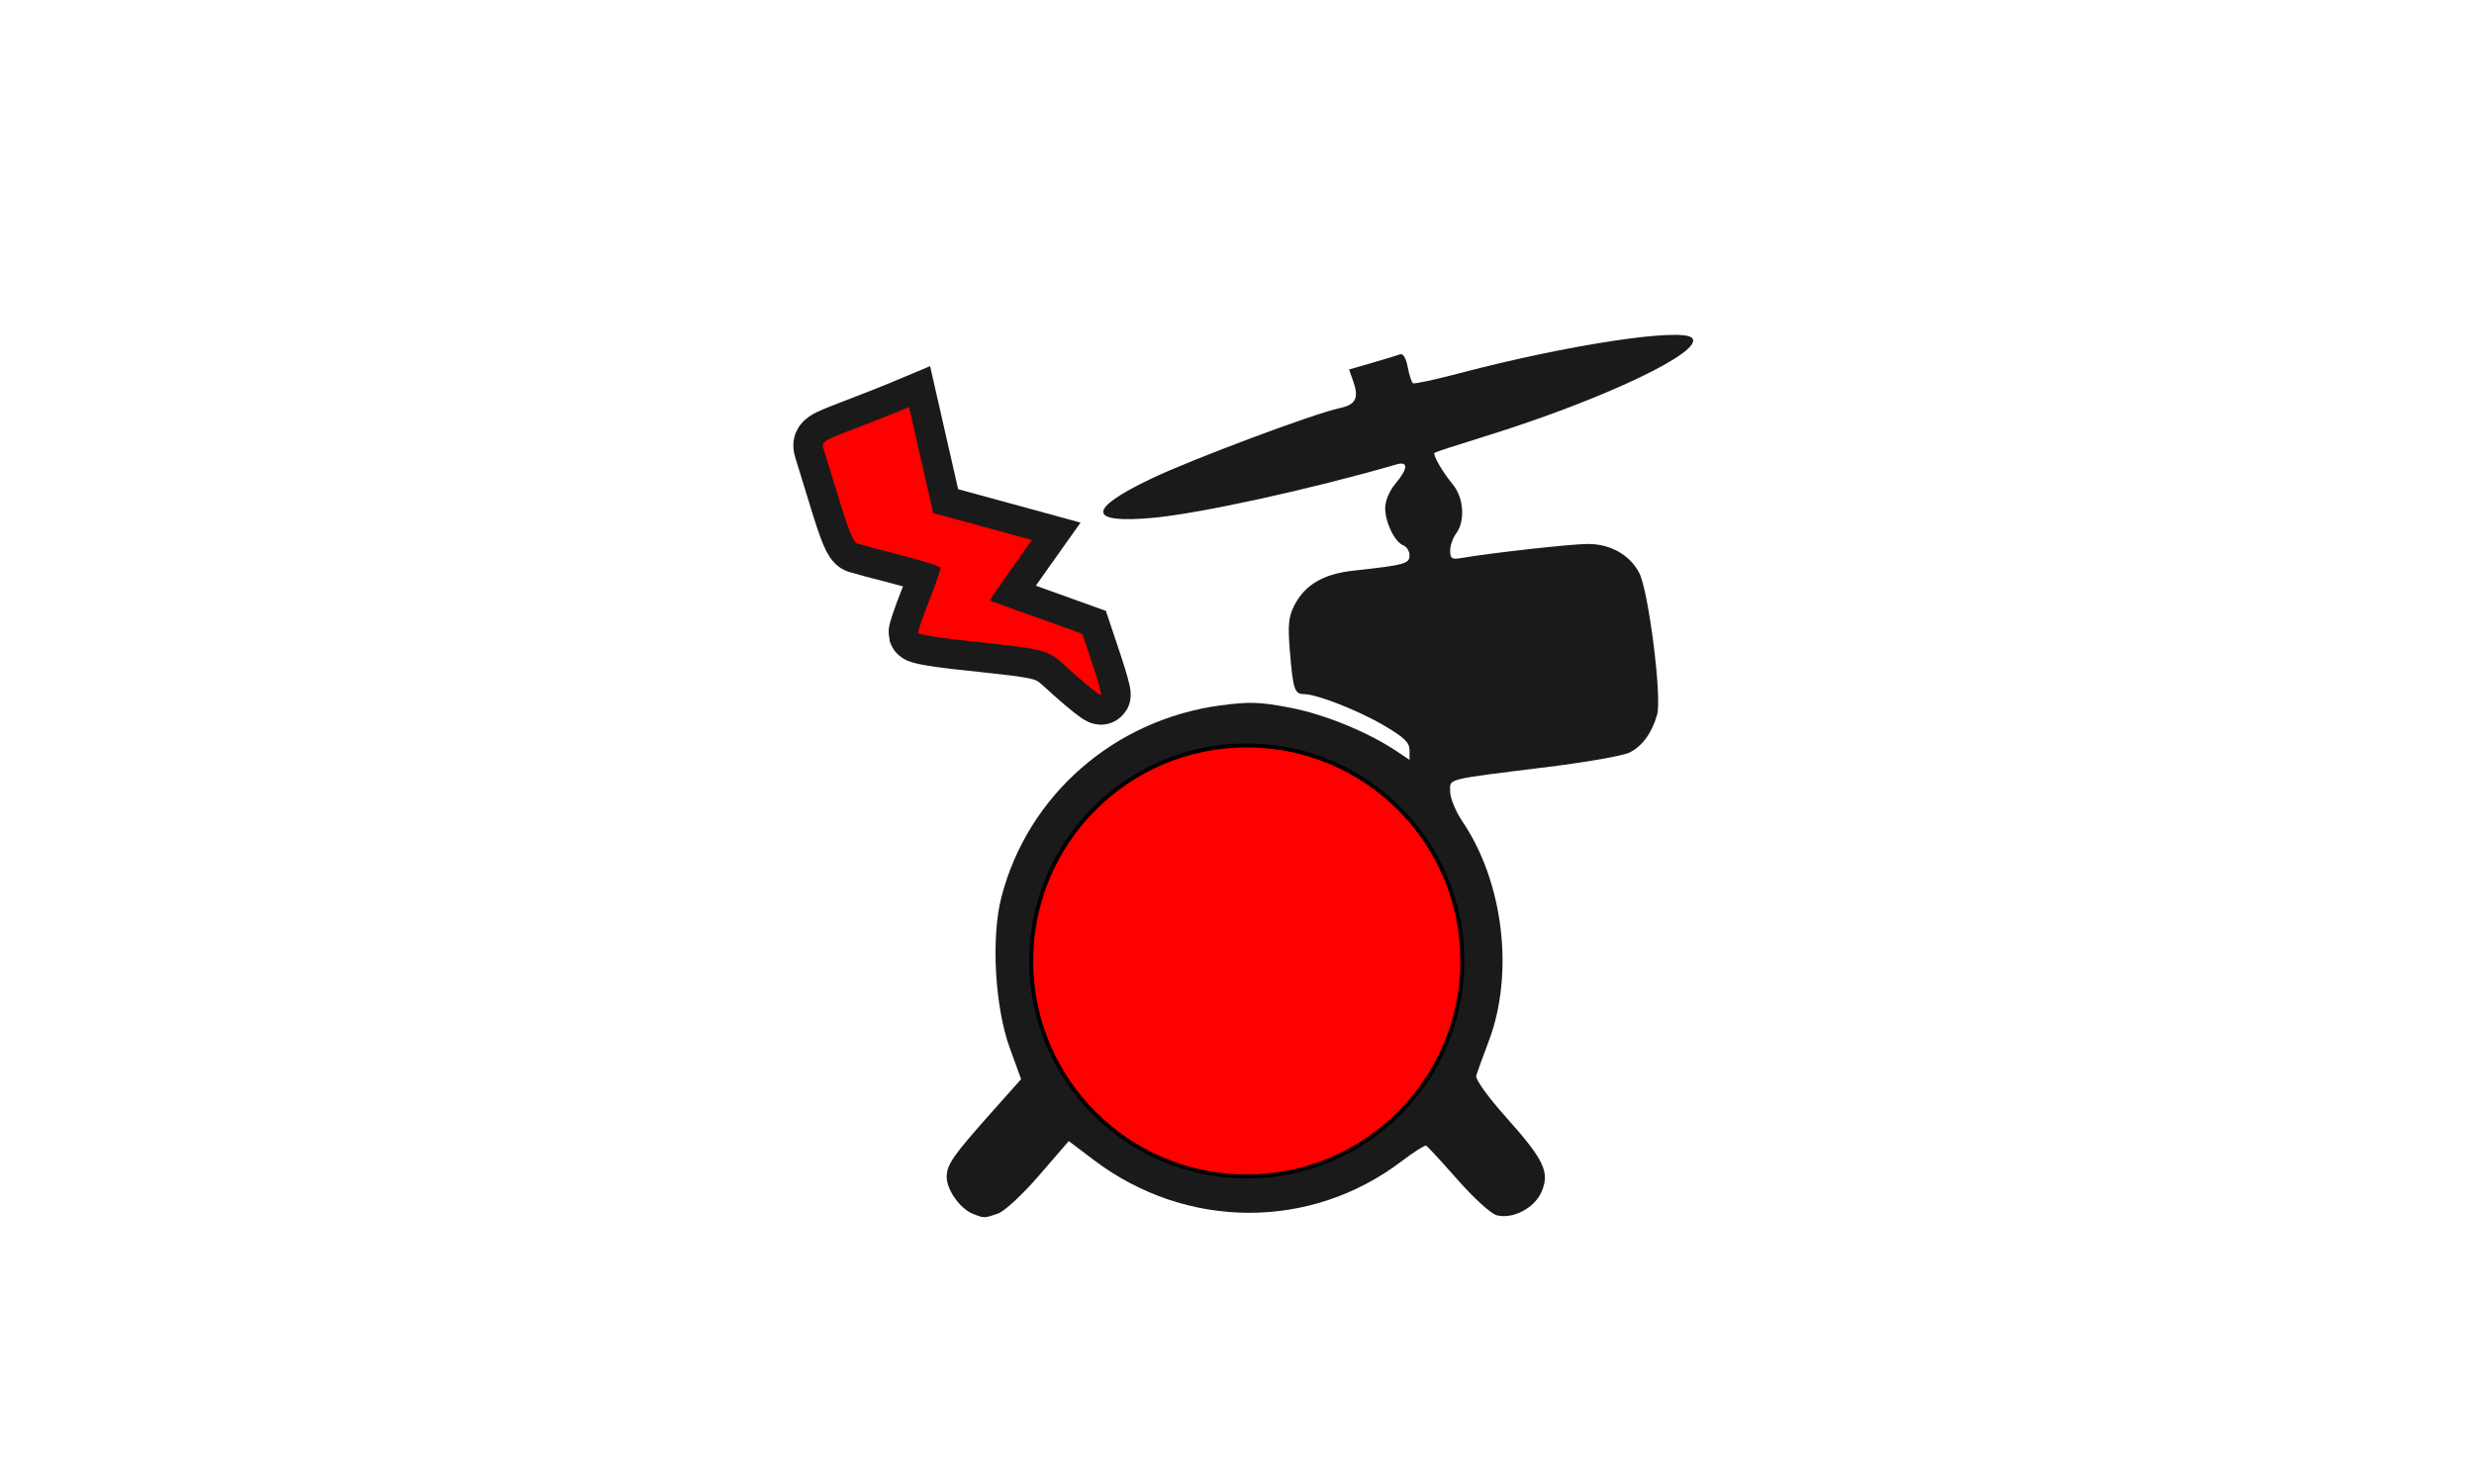
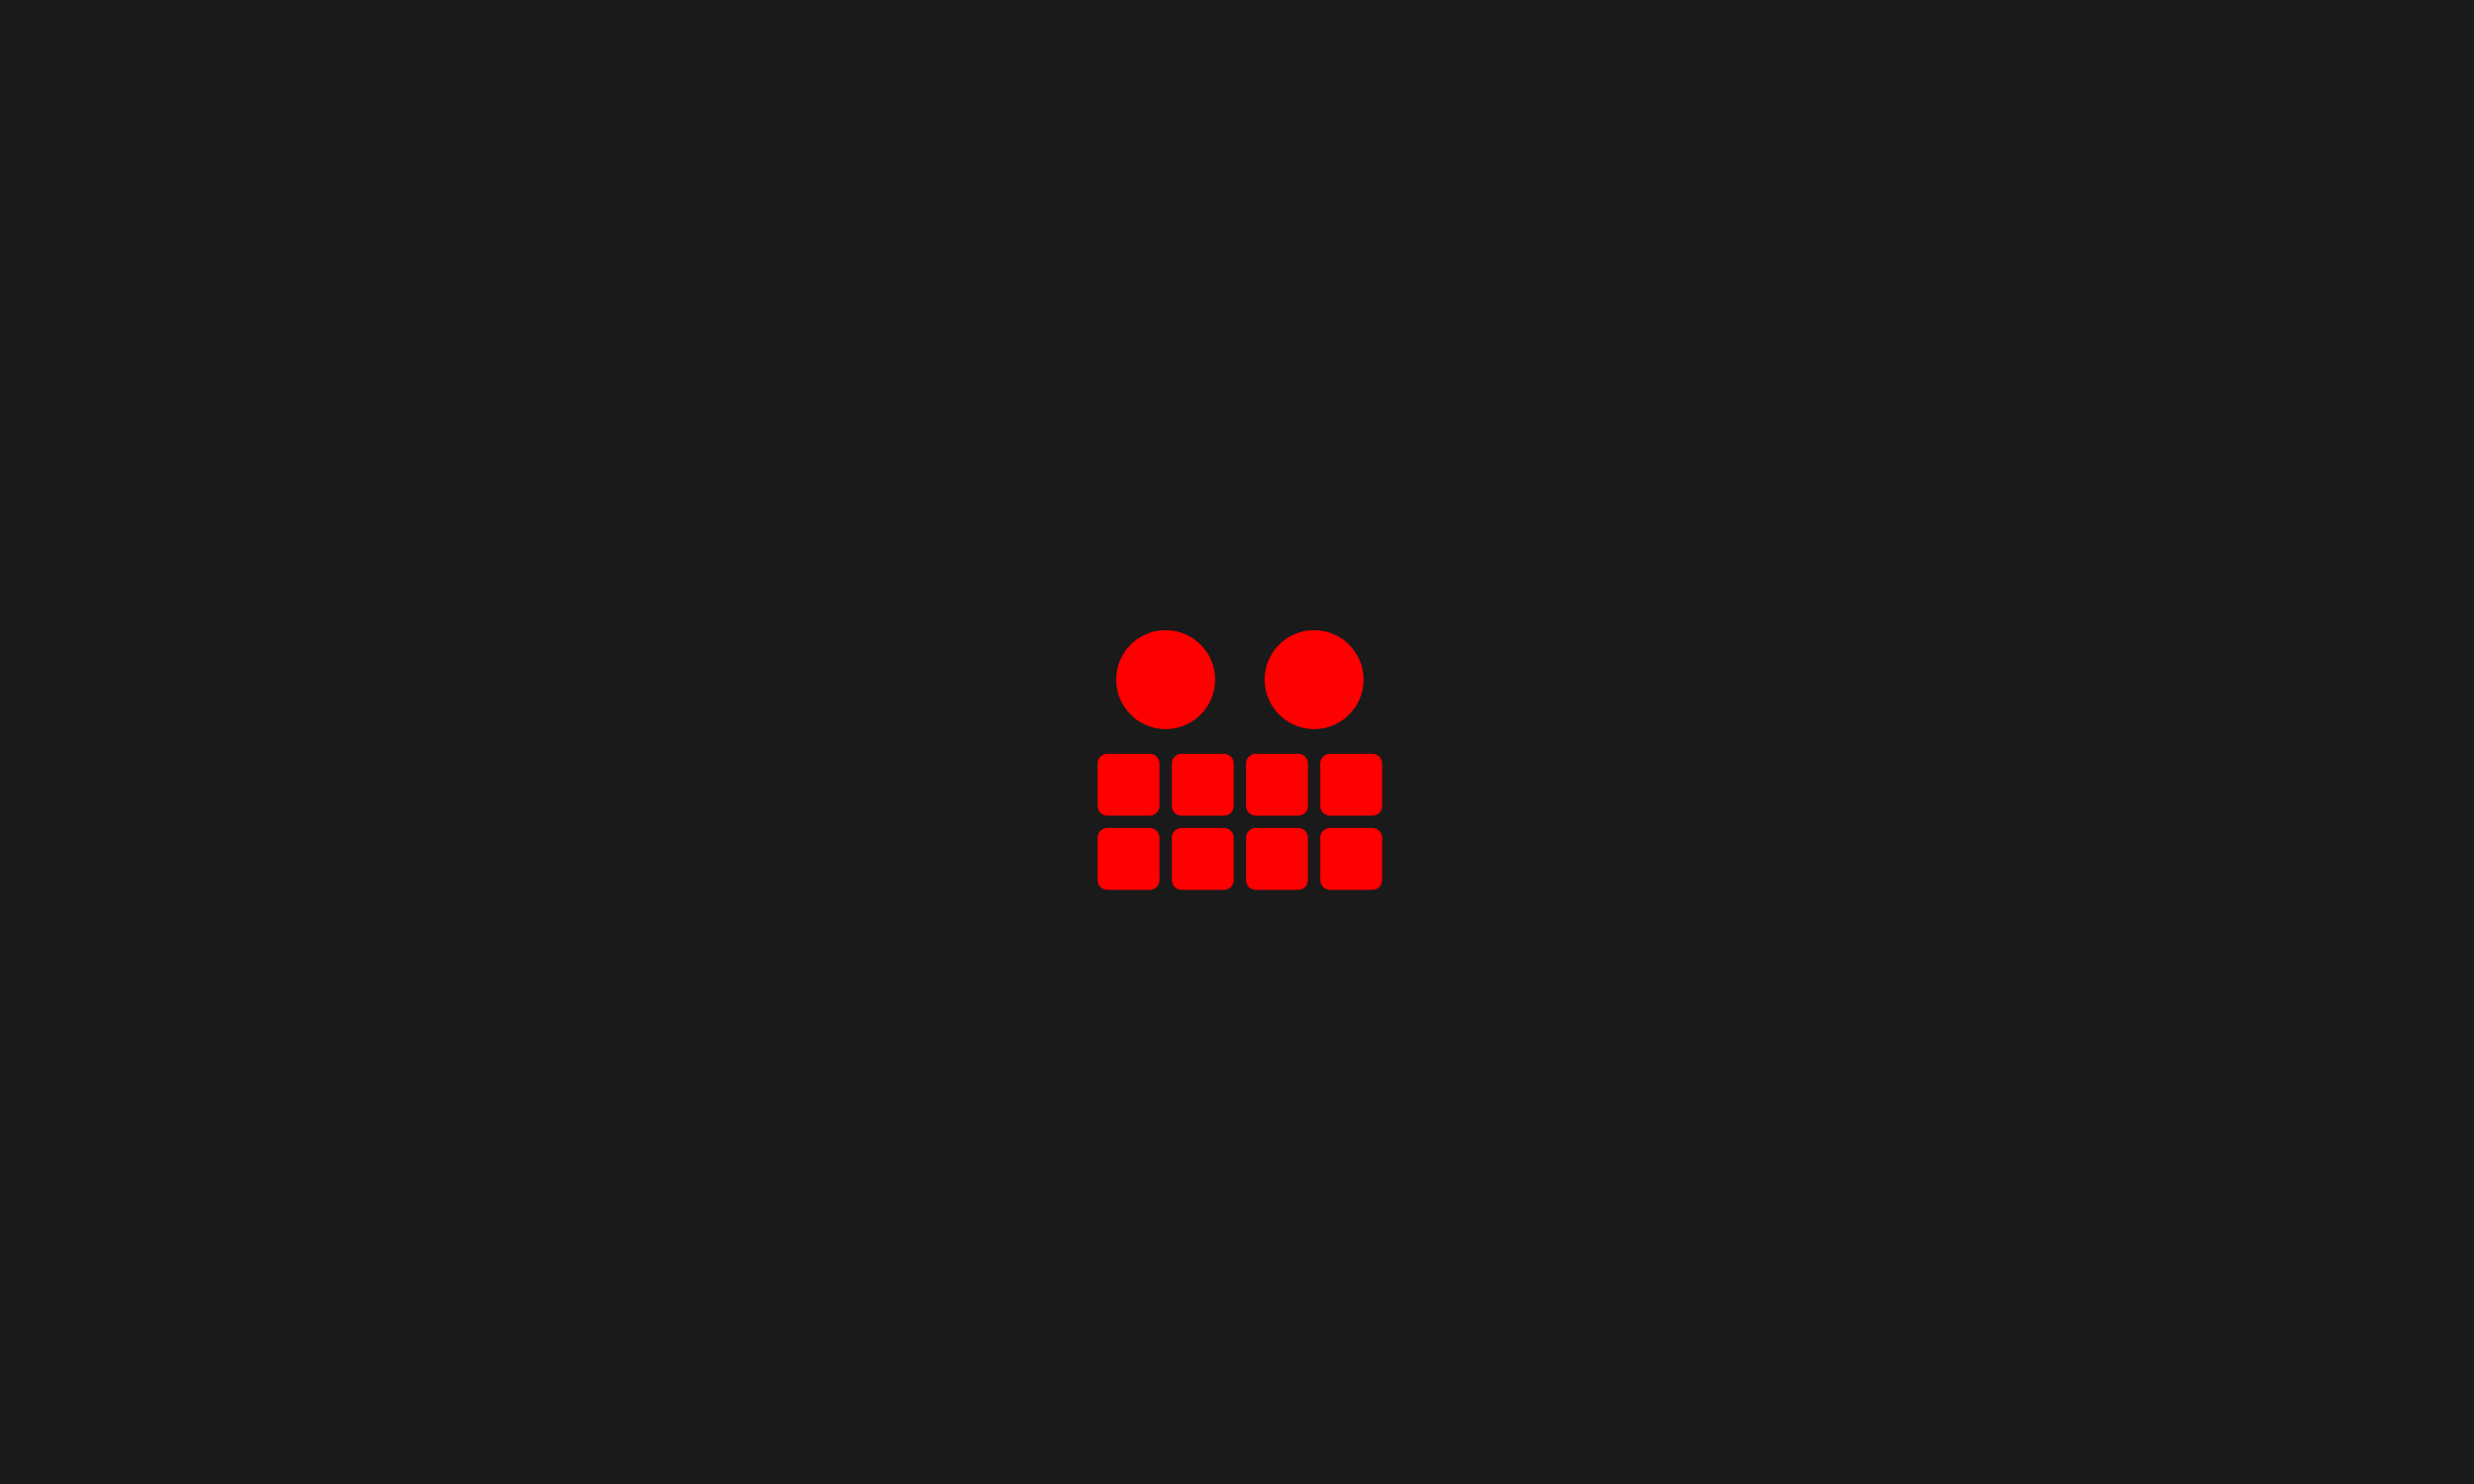
<svg xmlns="http://www.w3.org/2000/svg" xmlns:xlink="http://www.w3.org/1999/xlink" textFont="hemihead" textAntialias="true" textColor="#ffffff" version="1.1" id="Layer_1" x="0px" y="0px" width="800" height="480" viewBox="0 0 800 480" enable-background="new 0 0 500 500" xml:space="preserve">
  <defs id="defs8154">
    <linearGradient id="linearGradient3829">
      <stop style="stop-color:#0036ff;stop-opacity:1;" offset="0" id="stop3831" />
      <stop style="stop-color:#000000;stop-opacity:1;" offset="1" id="stop3833" />
    </linearGradient>
    <linearGradient xlink:href="#linearGradient3829" id="linearGradient3835" x1="131.5" y1="222.5" x2="210.5" y2="276.5" gradientUnits="userSpaceOnUse" />
    <linearGradient gradientTransform="matrix(0.628279,0,0,0.628279,92.82295,22.22575)" id="SVGID_16_" gradientUnits="userSpaceOnUse" x1="234.28" y1="358.459" x2="239.107" y2="491.662">
      <stop offset="0" style="stop-color:#ECEFCB" id="stop182" />
      <stop offset="1" style="stop-color:#B7BA91" id="stop184" />
    </linearGradient>
    <linearGradient id="SVGID_15_" gradientUnits="userSpaceOnUse" x1="209.411" y1="493.689" x2="245.371" y2="206.015">
      <stop offset="0" style="stop-color:#E5802A" id="stop165" />
      <stop offset="1" style="stop-color:#EBD300" id="stop167" />
    </linearGradient>
    <radialGradient id="SVGID_14_" cx="234.898" cy="141.247" r="14.072" gradientTransform="matrix(0.7665632,0.05937237,-0.05937237,0.7665632,73.19118,-25.29338)" gradientUnits="userSpaceOnUse">
      <stop offset="0.012" style="stop-color:#FFFFFF" id="stop140" />
      <stop offset="1" style="stop-color:#C3C3C3" id="stop142" />
    </radialGradient>
    <linearGradient id="SVGID_13_" gradientUnits="userSpaceOnUse" x1="247.073" y1="160.957" x2="252.076" y2="139.641" gradientTransform="matrix(0.6275879,0.02946629,-0.02946629,0.6275879,101.8285,15.02404)">
      <stop offset="0" style="stop-color:#2E2B22" id="stop129" />
      <stop offset="1" style="stop-color:#5C636A" id="stop131" />
    </linearGradient>
    <linearGradient id="SVGID_12_" gradientUnits="userSpaceOnUse" x1="245.548" y1="162.356" x2="248.269" y2="134.646" gradientTransform="matrix(0.6263942,0.04850314,-0.04850314,0.6263942,104.7571,10.76035)">
      <stop offset="0" style="stop-color:#E5802A" id="stop120" />
      <stop offset="1" style="stop-color:#EBD300" id="stop122" />
    </linearGradient>
    <radialGradient id="SVGID_11_" cx="270.315" cy="149.873" r="15.268" gradientTransform="matrix(1.2151,0.1452,-0.1452,1.2151,-21.514,-87.9268)" gradientUnits="userSpaceOnUse">
      <stop offset="0.012" style="stop-color:#FFFFFF" id="stop107" />
      <stop offset="1" style="stop-color:#C3C3C3" id="stop109" />
    </radialGradient>
    <linearGradient id="SVGID_10_" gradientUnits="userSpaceOnUse" x1="243.023" y1="175.775" x2="245.808" y2="150.002" gradientTransform="matrix(0.6263942,0.04850314,-0.04850314,0.6263942,104.7571,10.76035)">
      <stop offset="0" style="stop-color:#FFFFFF" id="stop98" />
      <stop offset="1" style="stop-color:#C3C3C3" id="stop100" />
    </linearGradient>
    <linearGradient id="SVGID_9_" gradientUnits="userSpaceOnUse" x1="236.626" y1="230.026" x2="242.231" y2="166.013" gradientTransform="matrix(0.6263942,0.04850314,-0.04850314,0.6263942,104.7571,10.76035)">
      <stop offset="0" style="stop-color:#E5802A" id="stop87" />
      <stop offset="1" style="stop-color:#EBD300" id="stop89" />
    </linearGradient>
    <linearGradient id="SVGID_8_" gradientUnits="userSpaceOnUse" x1="240.22" y1="276.252" x2="240.22" y2="127.559" gradientTransform="matrix(0.6263942,0.04850314,-0.04850314,0.6263942,104.7571,10.76035)">
      <stop offset="0" style="stop-color:#E5802A" id="stop80" />
      <stop offset="1" style="stop-color:#EBD300" id="stop82" />
    </linearGradient>
    <linearGradient gradientTransform="matrix(0.628279,0,0,0.628279,92.82295,22.22575)" id="SVGID_7_" gradientUnits="userSpaceOnUse" x1="232.999" y1="422.9" x2="232.999" y2="127.098">
      <stop offset="0" style="stop-color:#E5802A" id="stop63" />
      <stop offset="1" style="stop-color:#EBD300" id="stop65" />
    </linearGradient>
    <linearGradient id="SVGID_6_" gradientUnits="userSpaceOnUse" x1="404.5" y1="265.731" x2="401.811" y2="226.112" gradientTransform="matrix(-0.6077343,-0.1593316,-0.1593316,0.6077343,438.7886,67.0382)">
      <stop offset="0" style="stop-color:#E5802A" id="stop54" />
      <stop offset="1" style="stop-color:#EBD300" id="stop56" />
    </linearGradient>
    <linearGradient id="SVGID_5_" gradientUnits="userSpaceOnUse" x1="374.945" y1="280.082" x2="368.98" y2="192.187" gradientTransform="matrix(-0.6077343,-0.1593316,-0.1593316,0.6077343,438.7886,67.0382)">
      <stop offset="0" style="stop-color:#E5802A" id="stop47" />
      <stop offset="1" style="stop-color:#EBD300" id="stop49" />
    </linearGradient>
    <linearGradient id="SVGID_4_" gradientUnits="userSpaceOnUse" x1="391.021" y1="266.433" x2="388.332" y2="226.815" gradientTransform="matrix(0.6263942,0.04850314,-0.04850314,0.6263942,104.7571,10.76035)">
      <stop offset="0" style="stop-color:#E5802A" id="stop38" />
      <stop offset="1" style="stop-color:#EBD300" id="stop40" />
    </linearGradient>
    <linearGradient id="SVGID_3_" gradientUnits="userSpaceOnUse" x1="361.465" y1="280.785" x2="355.499" y2="192.891" gradientTransform="matrix(0.6263942,0.04850314,-0.04850314,0.6263942,104.7571,10.76035)">
      <stop offset="0" style="stop-color:#E5802A" id="stop31" />
      <stop offset="1" style="stop-color:#EBD300" id="stop33" />
    </linearGradient>
    <linearGradient id="SVGID_2_" gradientUnits="userSpaceOnUse" x1="102.382" y1="438.64" x2="102.382" y2="377.165" gradientTransform="matrix(-0.5464143,0.3100557,0.3100557,0.5464143,258.7379,16.30404)">
      <stop offset="0" style="stop-color:#E5802A" id="stop24" />
      <stop offset="1" style="stop-color:#EBD300" id="stop26" />
    </linearGradient>
    <linearGradient id="SVGID_1_" gradientUnits="userSpaceOnUse" x1="130.495" y1="457.784" x2="130.495" y2="396.31">
      <stop offset="0" style="stop-color:#E5802A" id="stop17" />
      <stop offset="1" style="stop-color:#EBD300" id="stop19" />
    </linearGradient>
    <linearGradient gradientTransform="matrix(0.628279,0,0,0.628279,92.82295,22.22575)" y2="396.31" x2="130.495" y1="457.784" x1="130.495" gradientUnits="userSpaceOnUse" id="linearGradient4039" xlink:href="#SVGID_1_" />
    <path style="fill:none;stroke:none" d="M 484.286,539.505 C 570,556.648 610,558.076 691.429,539.505" id="path1919" />
    <path id="path3824" d="m 627.143,407.362 c 43.669,12.297 92.489,11.175 135,2.857" style="fill:none;stroke:none" />
    <path style="fill:none;stroke:none" d="m 567.857,286.648 c 67.321,6.607 124.821,8.393 169.286,0.714" id="path3818" />
  </defs>
+   <path style="fill:#1a1a1a;fill-opacity:1;stroke:none" d="m 0,0 800,0 0,480 -800,0 z" id="rect3292" />
  <g id="max_width__x2F__height" display="none" style="display:none" transform="translate(0,-20)">
    <path display="inline" d="m 499.001,1 0,498 L 1,499 1,1 499.001,1 m 1,-1 L 0,0 l 0,500 500.001,0 0,-500 0,0 z" id="path8137" style="display:inline" />
  </g>
-   <path id="path4730" d="m 271.387,161.692 c 3.045,9.97 4.596,13.682 5.905,14.134 0.976,0.337 7.366,2.044 14.198,3.794 6.833,1.749 12.519,3.563 12.636,4.031 0.117,0.468 -1.509,5.194 -3.613,10.502 -2.104,5.309 -3.725,10.051 -3.604,10.539 0.122,0.487 5.602,1.476 12.177,2.198 32.176,3.53 28.693,2.528 38.149,10.974 4.649,4.152 8.617,7.274 8.819,6.937 0.202,-0.337 -1.077,-4.925 -2.842,-10.195 l -3.209,-9.583 -15.018,-5.401 -15.018,-5.401 2.461,-3.574 c 1.353,-1.966 4.442,-6.366 6.863,-9.779 l 4.402,-6.206 -15.96,-4.356 -15.96,-4.356 -3.908,-17.15 -3.908,-17.15 -3.594,1.504 c -1.977,0.827 -8.368,3.337 -14.203,5.578 -10.418,4.001 -10.593,4.122 -9.756,6.756 0.469,1.475 2.712,8.767 4.983,16.204 z" style="fill:#ff0000;fill-opacity:1;stroke:#1a1a1a;stroke-width:19.137;stroke-miterlimit:4;stroke-dasharray:none;stroke-opacity:1" />
-   <path style="fill:#1a1a1a" d="m 314.519,392.576 c -4.075,-1.647 -8.386,-7.734 -8.386,-11.842 0,-4.057 1.994,-6.919 14.915,-21.416 l 9.142,-10.257 -3.667,-10.092 c -4.84,-13.322 -6.081,-35.76 -2.7,-48.82 8.525,-32.931 36.496,-57.394 70.886,-61.995 9.27,-1.24 12.809,-1.119 22.582,0.773 11.088,2.147 25.006,7.837 34.236,13.997 l 4.267,2.847 0,-3.138 c 0,-2.467 -1.779,-4.179 -8.312,-8 -8.417,-4.924 -21.714,-10.125 -25.887,-10.125 -2.983,0 -3.502,-1.609 -4.501,-13.948 -0.691,-8.539 -0.424,-11.135 1.536,-14.908 3.408,-6.561 9.353,-10.019 19.043,-11.078 16.48,-1.8 18.12,-2.244 18.12,-4.911 0,-1.375 -0.908,-2.847 -2.018,-3.273 -2.789,-1.07 -5.859,-7.413 -5.859,-12.106 0,-2.248 1.392,-5.557 3.282,-7.803 4.157,-4.94 4.286,-7.401 0.328,-6.252 -27.398,7.96 -63.563,15.89 -78.745,17.266 -21.202,1.921 -21.384,-2.702 -0.497,-12.679 13.137,-6.275 52.357,-20.961 60.951,-22.822 5.169,-1.12 6.243,-3.212 4.386,-8.541 l -1.373,-3.939 7.475,-2.163 c 4.111,-1.189 8.177,-2.427 9.036,-2.751 0.942,-0.355 1.912,1.283 2.446,4.131 0.487,2.595 1.261,4.948 1.721,5.228 0.46,0.28 7.334,-1.203 15.277,-3.296 34.734,-9.152 71.511,-14.729 74.92,-11.362 4.334,4.28 -28.787,20.022 -67.043,31.866 -8.665,2.682 -15.949,5.053 -16.188,5.269 -0.688,0.62 2.505,6.177 5.881,10.236 3.568,4.289 4.084,11.927 1.076,15.904 -1.06,1.402 -1.927,3.898 -1.927,5.547 0,2.548 0.543,2.904 3.61,2.371 9.507,-1.651 35.663,-4.558 40.971,-4.554 7.287,0.013 13.554,3.556 16.569,9.387 3.025,5.849 7.374,40.269 5.787,45.802 -1.714,5.976 -4.699,10.103 -8.858,12.247 -1.979,1.02 -13.641,3.102 -25.916,4.627 -34.438,4.279 -32.164,3.709 -32.164,8.064 0,2.066 1.813,6.444 4.029,9.727 13.234,19.608 16.741,49.031 8.459,70.962 -1.909,5.054 -3.732,10.076 -4.052,11.159 -0.337,1.139 3.611,6.672 9.366,13.128 12.582,14.114 14.457,17.98 11.802,24.334 -2.225,5.326 -9.222,9.039 -14.524,7.708 -1.83,-0.459 -7.429,-5.544 -12.673,-11.509 -5.167,-5.878 -9.753,-10.838 -10.191,-11.023 -0.438,-0.185 -4.035,2.118 -7.993,5.118 -29.423,22.301 -69.518,22.131 -99.383,-0.42 l -8.167,-6.167 -9.553,11.062 c -5.427,6.285 -11.198,11.636 -13.362,12.39 -4.391,1.531 -4.472,1.531 -8.159,0.042 z" id="path4724" />
-   <circle style="opacity:1;fill:#ff0000;fill-opacity:1;stroke:#000000;stroke-width:1.276;stroke-linecap:round;stroke-linejoin:round;stroke-miterlimit:4;stroke-dasharray:none;stroke-dashoffset:0;stroke-opacity:1" id="circle4726" cx="403.166" cy="310.817" r="69.712" />
-   <path style="fill:#ff0000;fill-opacity:1" d="m 271.387,161.692 c 3.045,9.97 4.596,13.682 5.905,14.134 0.976,0.337 7.366,2.044 14.198,3.794 6.833,1.749 12.519,3.563 12.636,4.031 0.117,0.468 -1.509,5.194 -3.613,10.502 -2.104,5.309 -3.725,10.051 -3.604,10.539 0.122,0.487 5.602,1.476 12.177,2.198 32.176,3.53 28.693,2.528 38.149,10.974 4.649,4.152 8.617,7.274 8.819,6.937 0.202,-0.337 -1.077,-4.925 -2.842,-10.195 l -3.209,-9.583 -15.018,-5.401 -15.018,-5.401 2.461,-3.574 c 1.353,-1.966 4.442,-6.366 6.863,-9.779 l 4.402,-6.206 -15.96,-4.356 -15.96,-4.356 -3.908,-17.15 -3.908,-17.15 -3.594,1.504 c -1.977,0.827 -8.368,3.337 -14.203,5.578 -10.418,4.001 -10.593,4.122 -9.756,6.756 0.469,1.475 2.712,8.767 4.983,16.204 z" id="path4728" />
+   <path style="opacity:1;fill:#ff0000;fill-opacity:1;stroke:none;stroke-width:32;stroke-linecap:round;stroke-linejoin:round;stroke-miterlimit:4;stroke-dasharray:none;stroke-dashoffset:0;stroke-opacity:1" d="m 392.93,219.826 c 0,8.837 -7.163,16 -16,16 -8.837,0 -16,-7.163 -16,-16 0,-8.837 7.163,-16 16,-16 8.837,0 16,7.163 16,16 z" id="path7663" />
+   <path id="path7679" d="m 358.055,267.826 13.75,0 c 1.731,0 3.125,1.394 3.125,3.125 l 0,13.75 c 0,1.731 -1.394,3.125 -3.125,3.125 l -13.75,0 c -1.731,0 -3.125,-1.394 -3.125,-3.125 l 0,-13.75 c 0,-1.731 1.394,-3.125 3.125,-3.125 z" style="fill:#ff0000;fill-opacity:1;stroke:none" />
+   <path style="fill:#ff0000;fill-opacity:1;stroke:none" d="m 382.055,267.826 13.75,0 c 1.731,0 3.125,1.394 3.125,3.125 l 0,13.75 c 0,1.731 -1.394,3.125 -3.125,3.125 l -13.75,0 c -1.731,0 -3.125,-1.394 -3.125,-3.125 l 0,-13.75 c 0,-1.731 1.394,-3.125 3.125,-3.125 z" id="path7681" />
+   <path id="path7683" d="m 406.055,267.826 13.75,0 c 1.731,0 3.125,1.394 3.125,3.125 l 0,13.75 c 0,1.731 -1.394,3.125 -3.125,3.125 l -13.75,0 c -1.731,0 -3.125,-1.394 -3.125,-3.125 l 0,-13.75 c 0,-1.731 1.394,-3.125 3.125,-3.125 z" style="fill:#ff0000;fill-opacity:1;stroke:none" />
+   <path style="fill:#ff0000;fill-opacity:1;stroke:none" d="m 430.055,267.826 13.75,0 c 1.731,0 3.125,1.394 3.125,3.125 l 0,13.75 c 0,1.731 -1.394,3.125 -3.125,3.125 l -13.75,0 c -1.731,0 -3.125,-1.394 -3.125,-3.125 l 0,-13.75 c 0,-1.731 1.394,-3.125 3.125,-3.125 z" id="path7685" />
+   <path style="fill:#ff0000;fill-opacity:1;stroke:none" d="m 358.055,243.826 13.75,0 c 1.731,0 3.125,1.394 3.125,3.125 l 0,13.75 c 0,1.731 -1.394,3.125 -3.125,3.125 l -13.75,0 c -1.731,0 -3.125,-1.394 -3.125,-3.125 l 0,-13.75 c 0,-1.731 1.394,-3.125 3.125,-3.125 z" id="path7687" />
+   <path id="path7689" d="m 382.055,243.826 13.75,0 c 1.731,0 3.125,1.394 3.125,3.125 l 0,13.75 c 0,1.731 -1.394,3.125 -3.125,3.125 l -13.75,0 c -1.731,0 -3.125,-1.394 -3.125,-3.125 l 0,-13.75 c 0,-1.731 1.394,-3.125 3.125,-3.125 z" style="fill:#ff0000;fill-opacity:1;stroke:none" />
+   <path style="fill:#ff0000;fill-opacity:1;stroke:none" d="m 406.055,243.826 13.75,0 c 1.731,0 3.125,1.394 3.125,3.125 l 0,13.75 c 0,1.731 -1.394,3.125 -3.125,3.125 l -13.75,0 c -1.731,0 -3.125,-1.394 -3.125,-3.125 l 0,-13.75 c 0,-1.731 1.394,-3.125 3.125,-3.125 z" id="path7691" />
+   <path id="path7693" d="m 430.055,243.826 13.75,0 c 1.731,0 3.125,1.394 3.125,3.125 l 0,13.75 c 0,1.731 -1.394,3.125 -3.125,3.125 l -13.75,0 c -1.731,0 -3.125,-1.394 -3.125,-3.125 l 0,-13.75 c 0,-1.731 1.394,-3.125 3.125,-3.125 z" style="fill:#ff0000;fill-opacity:1;stroke:none" />
+   <path style="opacity:1;fill:#ff0000;fill-opacity:1;stroke:none;stroke-width:32;stroke-linecap:round;stroke-linejoin:round;stroke-miterlimit:4;stroke-dasharray:none;stroke-dashoffset:0;stroke-opacity:1" d="m 440.93,219.826 c 0,8.837 -7.163,16 -16,16 -8.837,0 -16,-7.163 -16,-16 0,-8.837 7.163,-16 16,-16 8.837,0 16,7.163 16,16 z" id="circle7695" />
</svg>
